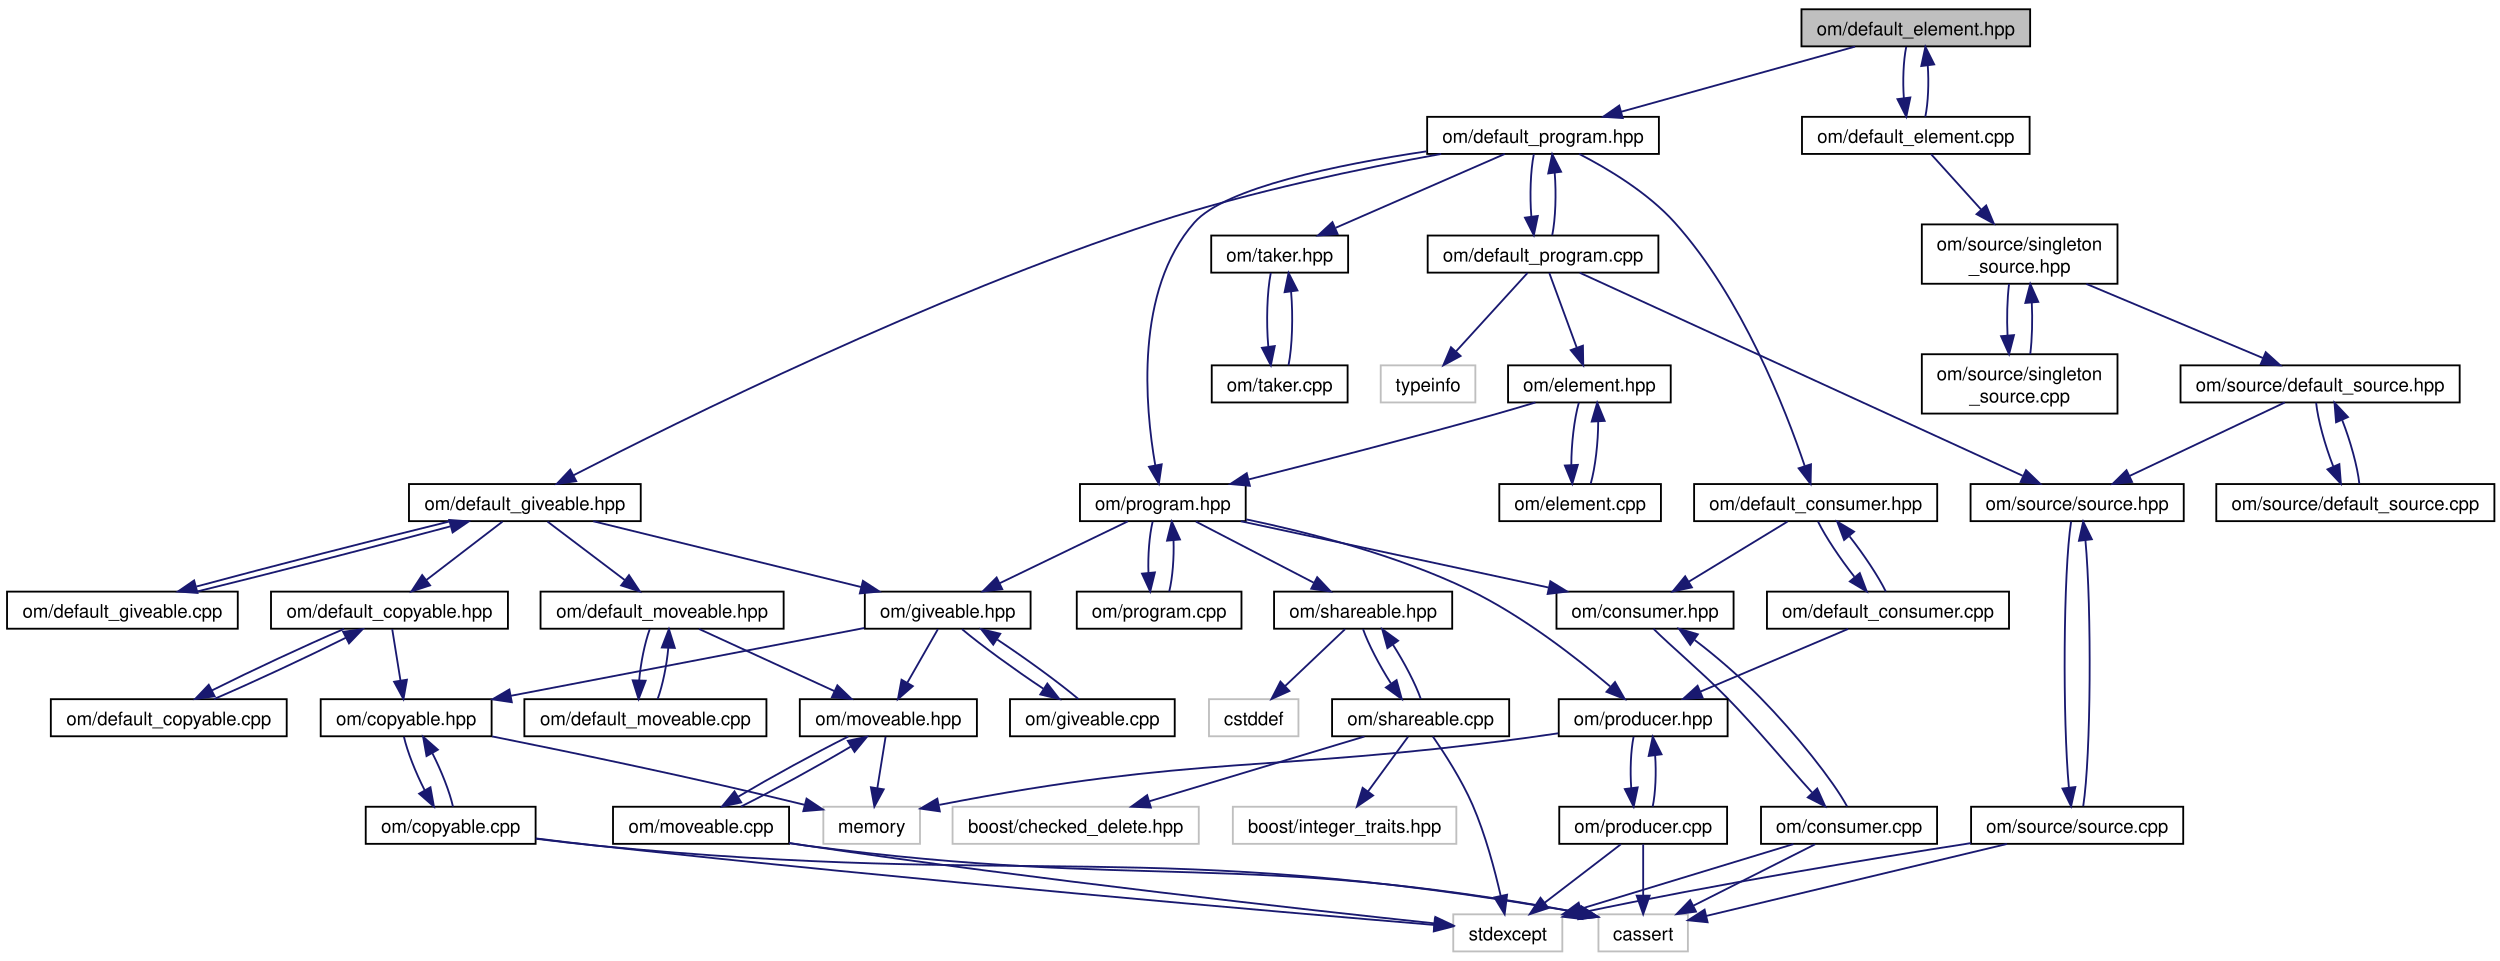
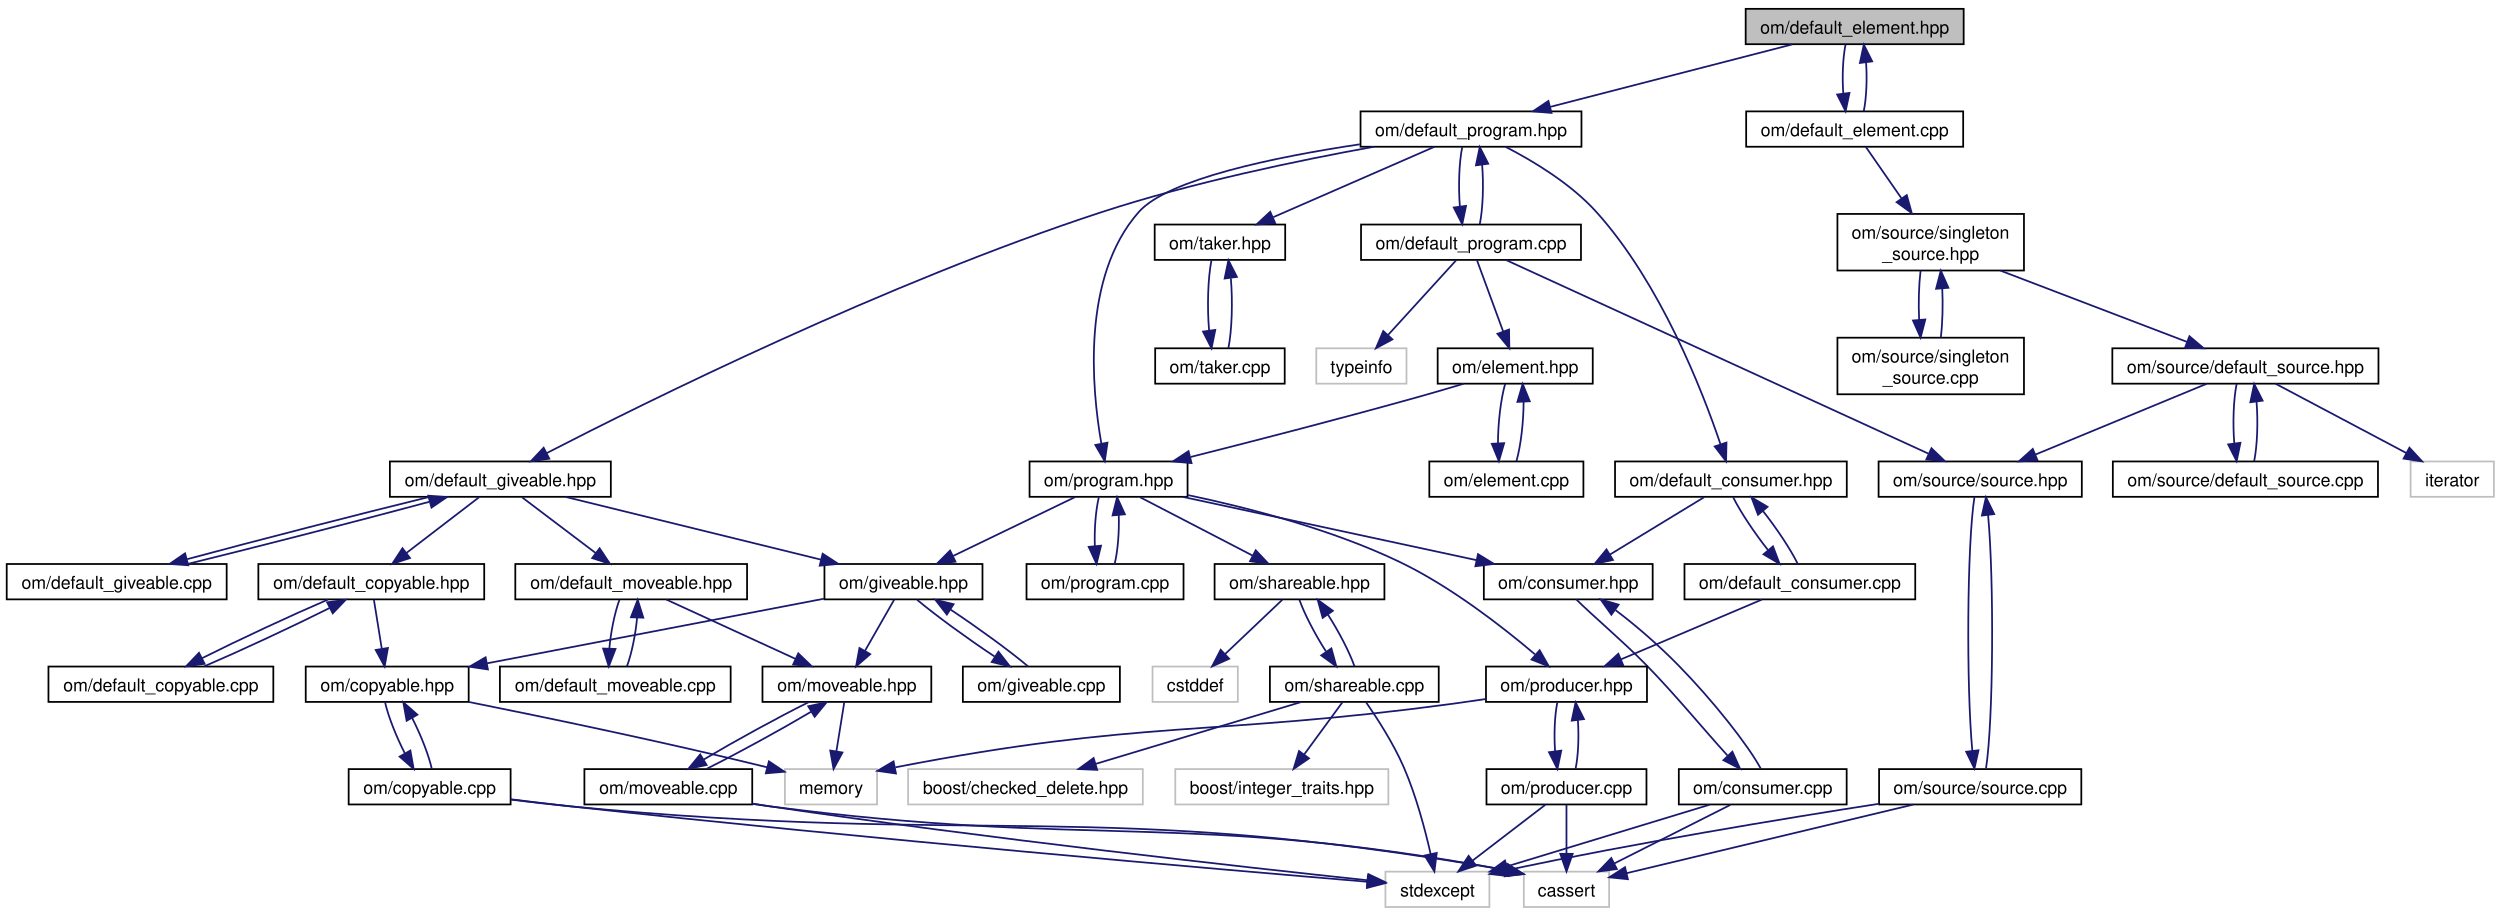
- <svg xmlns="http://www.w3.org/2000/svg" xmlns:xlink="http://www.w3.org/1999/xlink" width="1348pt" height="518pt" viewBox="0.00 0.00 1348.00 518.00">
+ <svg xmlns="http://www.w3.org/2000/svg" xmlns:xlink="http://www.w3.org/1999/xlink" width="1414pt" height="518pt" viewBox="0.00 0.00 1414.00 518.00">
  <g id="graph0" class="graph" transform="scale(1 1) rotate(0) translate(4 514)">
    <g id="node1" class="node">
-       <polygon fill="#bfbfbf" stroke="black" points="967.353,-489 967.353,-509 1090.65,-509 1090.65,-489 967.353,-489" />
-       <text text-anchor="middle" x="1029" y="-495" font-family="Helvetica,sans-Serif" font-size="10.00">om/default_element.hpp</text>
+       <polygon fill="#bfbfbf" stroke="black" points="983.353,-489 983.353,-509 1106.65,-509 1106.65,-489 983.353,-489" />
+       <text text-anchor="middle" x="1045" y="-495" font-family="Helvetica,sans-Serif" font-size="10.00">om/default_element.hpp</text>
    </g>
    <g id="node2" class="node">
      <g id="a_node2">
        <a xlink:href="default__program_8hpp.html" target="_top" xlink:title="Om header file. ">
          <polygon fill="none" stroke="black" points="765.522,-431 765.522,-451 890.478,-451 890.478,-431 765.522,-431" />
          <text text-anchor="middle" x="828" y="-437" font-family="Helvetica,sans-Serif" font-size="10.00">om/default_program.hpp</text>
        </a>
      </g>
    </g>
    <g id="edge1" class="edge">
-       <path fill="none" stroke="midnightblue" d="M996.259,-488.878C961.845,-479.29 907.592,-464.175 870.036,-453.712" />
-       <polygon fill="midnightblue" stroke="midnightblue" points="870.967,-450.338 860.394,-451.025 869.088,-457.081 870.967,-450.338" />
+       <path fill="none" stroke="midnightblue" d="M1009.65,-488.878C972.342,-479.249 913.428,-464.046 872.866,-453.578" />
+       <polygon fill="midnightblue" stroke="midnightblue" points="873.53,-450.135 862.973,-451.025 871.781,-456.913 873.53,-450.135" />
    </g>
    <g id="node39" class="node">
      <g id="a_node39">
        <a xlink:href="default__element_8cpp.html" target="_top" xlink:title="Om source file. ">
-           <polygon fill="none" stroke="black" points="967.633,-431 967.633,-451 1090.37,-451 1090.37,-431 967.633,-431" />
-           <text text-anchor="middle" x="1029" y="-437" font-family="Helvetica,sans-Serif" font-size="10.00">om/default_element.cpp</text>
+           <polygon fill="none" stroke="black" points="983.633,-431 983.633,-451 1106.37,-451 1106.37,-431 983.633,-431" />
+           <text text-anchor="middle" x="1045" y="-437" font-family="Helvetica,sans-Serif" font-size="10.00">om/default_element.cpp</text>
        </a>
      </g>
    </g>
    <g id="edge70" class="edge">
-       <path fill="none" stroke="midnightblue" d="M1023.83,-488.753C1022.31,-481.25 1021.88,-470.424 1022.56,-461.078" />
-       <polygon fill="midnightblue" stroke="midnightblue" points="1026.05,-461.444 1023.87,-451.075 1019.1,-460.538 1026.05,-461.444" />
+       <path fill="none" stroke="midnightblue" d="M1039.83,-488.753C1038.31,-481.25 1037.88,-470.424 1038.56,-461.078" />
+       <polygon fill="midnightblue" stroke="midnightblue" points="1042.05,-461.444 1039.87,-451.075 1035.1,-460.538 1042.05,-461.444" />
    </g>
    <g id="node3" class="node">
      <g id="a_node3">
        <a xlink:href="default__consumer_8hpp.html" target="_top" xlink:title="Om header file. ">
          <polygon fill="none" stroke="black" points="909.461,-233 909.461,-253 1040.54,-253 1040.54,-233 909.461,-233" />
          <text text-anchor="middle" x="975" y="-239" font-family="Helvetica,sans-Serif" font-size="10.00">om/default_consumer.hpp</text>
        </a>
      </g>
    </g>
    <g id="edge2" class="edge">
      <path fill="none" stroke="midnightblue" d="M847.486,-430.977C863.006,-423.012 884.465,-410.163 899,-394 935.163,-353.788 958.786,-293.227 969.08,-262.824" />
      <polygon fill="midnightblue" stroke="midnightblue" points="972.485,-263.673 972.269,-253.081 965.832,-261.496 972.485,-263.673" />
    </g>
    <g id="node12" class="node">
      <g id="a_node12">
        <a xlink:href="default__giveable_8hpp.html" target="_top" xlink:title="Om header file. ">
          <polygon fill="none" stroke="black" points="216.515,-233 216.515,-253 341.485,-253 341.485,-233 216.515,-233" />
          <text text-anchor="middle" x="279" y="-239" font-family="Helvetica,sans-Serif" font-size="10.00">om/default_giveable.hpp</text>
        </a>
      </g>
    </g>
    <g id="edge16" class="edge">
      <path fill="none" stroke="midnightblue" d="M773.075,-431C730.454,-423.279 670.204,-410.745 619,-394 497.848,-354.38 361.188,-286.572 305.117,-257.683" />
      <polygon fill="midnightblue" stroke="midnightblue" points="306.703,-254.563 296.213,-253.073 303.484,-260.779 306.703,-254.563" />
    </g>
    <g id="node24" class="node">
      <g id="a_node24">
        <a xlink:href="program_8hpp.html" target="_top" xlink:title="Om header file. ">
          <polygon fill="none" stroke="black" points="578.315,-233 578.315,-253 667.685,-253 667.685,-233 578.315,-233" />
          <text text-anchor="middle" x="623" y="-239" font-family="Helvetica,sans-Serif" font-size="10.00">om/program.hpp</text>
        </a>
      </g>
    </g>
    <g id="edge42" class="edge">
      <path fill="none" stroke="midnightblue" d="M765.11,-432.385C717.106,-425.206 656.486,-412.727 640,-394 607.765,-357.383 613.419,-294.711 618.905,-263.234" />
      <polygon fill="midnightblue" stroke="midnightblue" points="622.392,-263.636 620.849,-253.154 615.519,-262.311 622.392,-263.636" />
    </g>
    <g id="node31" class="node">
      <g id="a_node31">
        <a xlink:href="taker_8hpp.html" target="_top" xlink:title="Om header file. ">
          <polygon fill="none" stroke="black" points="649.091,-367 649.091,-387 722.909,-387 722.909,-367 649.091,-367" />
          <text text-anchor="middle" x="686" y="-373" font-family="Helvetica,sans-Serif" font-size="10.00">om/taker.hpp</text>
        </a>
      </g>
    </g>
    <g id="edge55" class="edge">
      <path fill="none" stroke="midnightblue" d="M807.352,-430.985C783.374,-420.516 743.612,-403.154 716.173,-391.174" />
      <polygon fill="midnightblue" stroke="midnightblue" points="717.238,-387.82 706.673,-387.026 714.437,-394.235 717.238,-387.82" />
    </g>
    <g id="node33" class="node">
      <g id="a_node33">
        <a xlink:href="default__program_8cpp.html" target="_top" xlink:title="Om source file. ">
          <polygon fill="none" stroke="black" points="765.803,-367 765.803,-387 890.197,-387 890.197,-367 765.803,-367" />
          <text text-anchor="middle" x="828" y="-373" font-family="Helvetica,sans-Serif" font-size="10.00">om/default_program.cpp</text>
        </a>
      </g>
    </g>
    <g id="edge58" class="edge">
      <path fill="none" stroke="midnightblue" d="M823.045,-430.852C821.252,-422.06 820.802,-408.498 821.696,-397.313" />
      <polygon fill="midnightblue" stroke="midnightblue" points="825.194,-397.559 823.037,-387.186 818.254,-396.64 825.194,-397.559" />
    </g>
    <g id="node4" class="node">
      <g id="a_node4">
        <a xlink:href="consumer_8hpp.html" target="_top" xlink:title="Om header file. ">
          <polygon fill="none" stroke="black" points="835.254,-175 835.254,-195 930.746,-195 930.746,-175 835.254,-175" />
          <text text-anchor="middle" x="883" y="-181" font-family="Helvetica,sans-Serif" font-size="10.00">om/consumer.hpp</text>
        </a>
      </g>
    </g>
    <g id="edge3" class="edge">
      <path fill="none" stroke="midnightblue" d="M959.808,-232.753C945.339,-223.946 923.345,-210.558 906.594,-200.362" />
      <polygon fill="midnightblue" stroke="midnightblue" points="908.271,-197.285 897.909,-195.075 904.631,-203.264 908.271,-197.285" />
    </g>
    <g id="node8" class="node">
      <g id="a_node8">
        <a xlink:href="default__consumer_8cpp.html" target="_top" xlink:title="Om source file. ">
          <polygon fill="none" stroke="black" points="948.742,-175 948.742,-195 1079.26,-195 1079.26,-175 948.742,-175" />
          <text text-anchor="middle" x="1014" y="-181" font-family="Helvetica,sans-Serif" font-size="10.00">om/default_consumer.cpp</text>
        </a>
      </g>
    </g>
    <g id="edge8" class="edge">
      <path fill="none" stroke="midnightblue" d="M976.274,-232.753C980.254,-224.68 988.192,-212.757 995.918,-202.973" />
      <polygon fill="midnightblue" stroke="midnightblue" points="998.799,-204.984 1002.55,-195.075 993.438,-200.483 998.799,-204.984" />
    </g>
    <g id="node5" class="node">
      <g id="a_node5">
        <a xlink:href="consumer_8cpp.html" target="_top" xlink:title="Om source file. ">
          <polygon fill="none" stroke="black" points="945.535,-59 945.535,-79 1040.47,-79 1040.47,-59 945.535,-59" />
          <text text-anchor="middle" x="993" y="-65" font-family="Helvetica,sans-Serif" font-size="10.00">om/consumer.cpp</text>
        </a>
      </g>
    </g>
    <g id="edge4" class="edge">
      <path fill="none" stroke="midnightblue" d="M887.537,-174.973C896.479,-166.033 913.505,-151.728 927,-138 943.249,-121.47 960.088,-100.879 973.038,-86.712" />
      <polygon fill="midnightblue" stroke="midnightblue" points="975.831,-88.854 980.18,-79.193 970.755,-84.034 975.831,-88.854" />
    </g>
    <g id="edge7" class="edge">
      <path fill="none" stroke="midnightblue" d="M991.923,-79.193C984.721,-92.641 964.438,-118.226 945,-138 934.247,-148.94 921.251,-160.246 909.748,-168.911" />
      <polygon fill="midnightblue" stroke="midnightblue" points="907.387,-166.298 901.306,-174.973 911.47,-171.984 907.387,-166.298" />
    </g>
    <g id="node6" class="node">
      <polygon fill="none" stroke="#bfbfbf" points="857.884,-1 857.884,-21 906.116,-21 906.116,-1 857.884,-1" />
      <text text-anchor="middle" x="882" y="-7" font-family="Helvetica,sans-Serif" font-size="10.00">cassert</text>
    </g>
    <g id="edge5" class="edge">
      <path fill="none" stroke="midnightblue" d="M974.671,-58.753C956.81,-49.742 929.443,-35.935 909.074,-25.659" />
      <polygon fill="midnightblue" stroke="midnightblue" points="910.493,-22.455 899.988,-21.075 907.34,-28.704 910.493,-22.455" />
    </g>
    <g id="node7" class="node">
      <polygon fill="none" stroke="#bfbfbf" points="779.599,-1 779.599,-21 838.401,-21 838.401,-1 779.599,-1" />
      <text text-anchor="middle" x="809" y="-7" font-family="Helvetica,sans-Serif" font-size="10.00">stdexcept</text>
    </g>
    <g id="edge6" class="edge">
      <path fill="none" stroke="midnightblue" d="M963.028,-58.878C931.793,-49.372 882.704,-34.432 848.362,-23.98" />
      <polygon fill="midnightblue" stroke="midnightblue" points="849.24,-20.589 838.655,-21.025 847.202,-27.285 849.24,-20.589" />
    </g>
    <g id="edge15" class="edge">
      <path fill="none" stroke="midnightblue" d="M1012.81,-195.075C1008.89,-203.093 1000.98,-215.003 993.247,-224.818" />
      <polygon fill="midnightblue" stroke="midnightblue" points="990.34,-222.838 986.606,-232.753 995.708,-227.33 990.34,-222.838" />
    </g>
    <g id="node9" class="node">
      <g id="a_node9">
        <a xlink:href="producer_8hpp.html" target="_top" xlink:title="Om header file. ">
          <polygon fill="none" stroke="black" points="836.473,-117 836.473,-137 927.527,-137 927.527,-117 836.473,-117" />
          <text text-anchor="middle" x="882" y="-123" font-family="Helvetica,sans-Serif" font-size="10.00">om/producer.hpp</text>
        </a>
      </g>
    </g>
    <g id="edge9" class="edge">
      <path fill="none" stroke="midnightblue" d="M992.498,-174.878C970.828,-165.685 937.179,-151.409 912.705,-141.026" />
      <polygon fill="midnightblue" stroke="midnightblue" points="914.065,-137.802 903.493,-137.118 911.332,-144.246 914.065,-137.802" />
    </g>
    <g id="node10" class="node">
      <polygon fill="none" stroke="#bfbfbf" points="439.943,-59 439.943,-79 492.057,-79 492.057,-59 439.943,-59" />
      <text text-anchor="middle" x="466" y="-65" font-family="Helvetica,sans-Serif" font-size="10.00">memory</text>
    </g>
    <g id="edge10" class="edge">
      <path fill="none" stroke="midnightblue" d="M836.236,-118.611C830.111,-117.692 823.907,-116.797 818,-116 680.771,-97.495 641.897,-107.094 502.474,-80.02" />
      <polygon fill="midnightblue" stroke="midnightblue" points="502.748,-76.507 492.259,-78.006 501.394,-83.374 502.748,-76.507" />
    </g>
    <g id="node11" class="node">
      <g id="a_node11">
        <a xlink:href="producer_8cpp.html" target="_top" xlink:title="Om source file. ">
          <polygon fill="none" stroke="black" points="836.754,-59 836.754,-79 927.246,-79 927.246,-59 836.754,-59" />
          <text text-anchor="middle" x="882" y="-65" font-family="Helvetica,sans-Serif" font-size="10.00">om/producer.cpp</text>
        </a>
      </g>
    </g>
    <g id="edge11" class="edge">
      <path fill="none" stroke="midnightblue" d="M876.834,-116.753C875.308,-109.25 874.884,-98.424 875.564,-89.078" />
      <polygon fill="midnightblue" stroke="midnightblue" points="879.046,-89.444 876.869,-79.075 872.105,-88.538 879.046,-89.444" />
    </g>
    <g id="edge12" class="edge">
      <path fill="none" stroke="midnightblue" d="M882,-58.753C882,-51.25 882,-40.424 882,-31.078" />
      <polygon fill="midnightblue" stroke="midnightblue" points="885.5,-31.075 882,-21.075 878.5,-31.075 885.5,-31.075" />
    </g>
    <g id="edge13" class="edge">
      <path fill="none" stroke="midnightblue" d="M869.946,-58.753C858.784,-50.19 841.977,-37.298 828.839,-27.219" />
      <polygon fill="midnightblue" stroke="midnightblue" points="830.895,-24.385 820.83,-21.075 826.634,-29.939 830.895,-24.385" />
    </g>
    <g id="edge14" class="edge">
      <path fill="none" stroke="midnightblue" d="M887.131,-79.075C888.674,-86.526 889.114,-97.338 888.451,-106.707" />
      <polygon fill="midnightblue" stroke="midnightblue" points="884.963,-106.389 887.166,-116.753 891.907,-107.278 884.963,-106.389" />
    </g>
    <g id="node13" class="node">
      <g id="a_node13">
        <a xlink:href="default__copyable_8hpp.html" target="_top" xlink:title="Om header file. ">
          <polygon fill="none" stroke="black" points="142.126,-175 142.126,-195 269.874,-195 269.874,-175 142.126,-175" />
          <text text-anchor="middle" x="206" y="-181" font-family="Helvetica,sans-Serif" font-size="10.00">om/default_copyable.hpp</text>
        </a>
      </g>
    </g>
    <g id="edge17" class="edge">
      <path fill="none" stroke="midnightblue" d="M266.946,-232.753C255.784,-224.19 238.977,-211.298 225.839,-201.219" />
      <polygon fill="midnightblue" stroke="midnightblue" points="227.895,-198.385 217.83,-195.075 223.634,-203.939 227.895,-198.385" />
    </g>
    <g id="node17" class="node">
      <g id="a_node17">
        <a xlink:href="default__moveable_8hpp.html" target="_top" xlink:title="Om header file. ">
          <polygon fill="none" stroke="black" points="287.461,-175 287.461,-195 418.539,-195 418.539,-175 287.461,-175" />
          <text text-anchor="middle" x="353" y="-181" font-family="Helvetica,sans-Serif" font-size="10.00">om/default_moveable.hpp</text>
        </a>
      </g>
    </g>
    <g id="edge26" class="edge">
      <path fill="none" stroke="midnightblue" d="M291.22,-232.753C302.534,-224.19 319.571,-211.298 332.89,-201.219" />
      <polygon fill="midnightblue" stroke="midnightblue" points="335.146,-203.901 341.008,-195.075 330.922,-198.319 335.146,-203.901" />
    </g>
    <g id="node21" class="node">
      <g id="a_node21">
        <a xlink:href="giveable_8hpp.html" target="_top" xlink:title="Om header file. ">
          <polygon fill="none" stroke="black" points="462.308,-175 462.308,-195 551.692,-195 551.692,-175 462.308,-175" />
          <text text-anchor="middle" x="507" y="-181" font-family="Helvetica,sans-Serif" font-size="10.00">om/giveable.hpp</text>
        </a>
      </g>
    </g>
    <g id="edge35" class="edge">
      <path fill="none" stroke="midnightblue" d="M315.886,-232.94C355.206,-223.283 417.569,-207.965 460.293,-197.472" />
      <polygon fill="midnightblue" stroke="midnightblue" points="461.291,-200.831 470.167,-195.047 459.621,-194.033 461.291,-200.831" />
    </g>
    <g id="node23" class="node">
      <g id="a_node23">
        <a xlink:href="default__giveable_8cpp.html" target="_top" xlink:title="Om source file. ">
          <polygon fill="none" stroke="black" points="-0.204,-175 -0.204,-195 124.204,-195 124.204,-175 -0.204,-175" />
          <text text-anchor="middle" x="62" y="-181" font-family="Helvetica,sans-Serif" font-size="10.00">om/default_giveable.cpp</text>
        </a>
      </g>
    </g>
    <g id="edge40" class="edge">
      <path fill="none" stroke="midnightblue" d="M238.766,-232.94C199.672,-223.364 140.84,-208.224 101.873,-197.739" />
      <polygon fill="midnightblue" stroke="midnightblue" points="102.498,-194.282 91.93,-195.047 100.668,-201.039 102.498,-194.282" />
    </g>
    <g id="node14" class="node">
      <g id="a_node14">
        <a xlink:href="copyable_8hpp.html" target="_top" xlink:title="Om header file. ">
          <polygon fill="none" stroke="black" points="168.919,-117 168.919,-137 261.081,-137 261.081,-117 168.919,-117" />
          <text text-anchor="middle" x="215" y="-123" font-family="Helvetica,sans-Serif" font-size="10.00">om/copyable.hpp</text>
        </a>
      </g>
    </g>
    <g id="edge18" class="edge">
      <path fill="none" stroke="midnightblue" d="M207.486,-174.753C208.692,-167.25 210.432,-156.424 211.934,-147.078" />
      <polygon fill="midnightblue" stroke="midnightblue" points="215.41,-147.504 213.541,-137.075 208.499,-146.393 215.41,-147.504" />
    </g>
    <g id="node16" class="node">
      <g id="a_node16">
        <a xlink:href="default__copyable_8cpp.html" target="_top" xlink:title="Om source file. ">
          <polygon fill="none" stroke="black" points="23.407,-117 23.407,-137 150.593,-137 150.593,-117 23.407,-117" />
          <text text-anchor="middle" x="87" y="-123" font-family="Helvetica,sans-Serif" font-size="10.00">om/default_copyable.cpp</text>
        </a>
      </g>
    </g>
    <g id="edge24" class="edge">
      <path fill="none" stroke="midnightblue" d="M181.475,-174.878C160.519,-165.888 130.836,-152.039 110.257,-141.721" />
      <polygon fill="midnightblue" stroke="midnightblue" points="111.734,-138.545 101.236,-137.118 108.553,-144.781 111.734,-138.545" />
    </g>
    <g id="edge19" class="edge">
      <path fill="none" stroke="midnightblue" d="M261.318,-116.929C304.984,-108.179 372.172,-94.204 430,-80 430.098,-79.976 430.197,-79.952 430.296,-79.927" />
      <polygon fill="midnightblue" stroke="midnightblue" points="430.893,-83.388 439.702,-77.502 429.145,-76.61 430.893,-83.388" />
    </g>
    <g id="node15" class="node">
      <g id="a_node15">
        <a xlink:href="copyable_8cpp.html" target="_top" xlink:title="Om source file. ">
          <polygon fill="none" stroke="black" points="193.2,-59 193.2,-79 284.8,-79 284.8,-59 193.2,-59" />
          <text text-anchor="middle" x="239" y="-65" font-family="Helvetica,sans-Serif" font-size="10.00">om/copyable.cpp</text>
        </a>
      </g>
    </g>
    <g id="edge20" class="edge">
      <path fill="none" stroke="midnightblue" d="M213.797,-116.753C215.559,-108.924 220.074,-97.476 225.002,-87.868" />
      <polygon fill="midnightblue" stroke="midnightblue" points="228.099,-89.502 229.98,-79.075 222.007,-86.053 228.099,-89.502" />
    </g>
    <g id="edge21" class="edge">
      <path fill="none" stroke="midnightblue" d="M284.901,-61.733C295.741,-60.38 307.267,-59.044 318,-58 552.549,-35.194 614.868,-62.594 847,-22 847.218,-21.962 847.436,-21.923 847.655,-21.883" />
      <polygon fill="midnightblue" stroke="midnightblue" points="848.672,-25.243 857.675,-19.658 847.154,-18.409 848.672,-25.243" />
    </g>
    <g id="edge22" class="edge">
      <path fill="none" stroke="midnightblue" d="M284.921,-61.931C295.761,-60.569 307.281,-59.18 318,-58 485.508,-39.557 685.694,-22.281 769.282,-15.28" />
      <polygon fill="midnightblue" stroke="midnightblue" points="769.682,-18.759 779.356,-14.439 769.099,-11.784 769.682,-18.759" />
    </g>
    <g id="edge23" class="edge">
      <path fill="none" stroke="midnightblue" d="M240.242,-79.075C238.52,-86.85 234.028,-98.285 229.107,-107.92" />
      <polygon fill="midnightblue" stroke="midnightblue" points="225.99,-106.323 224.129,-116.753 232.088,-109.759 225.99,-106.323" />
    </g>
    <g id="edge25" class="edge">
      <path fill="none" stroke="midnightblue" d="M111.416,-137.075C132.286,-146.025 161.87,-159.823 182.473,-170.144" />
      <polygon fill="midnightblue" stroke="midnightblue" points="181.017,-173.33 191.516,-174.753 184.196,-167.093 181.017,-173.33" />
    </g>
    <g id="node18" class="node">
      <g id="a_node18">
        <a xlink:href="moveable_8hpp.html" target="_top" xlink:title="Om header file. ">
          <polygon fill="none" stroke="black" points="427.254,-117 427.254,-137 522.746,-137 522.746,-117 427.254,-117" />
          <text text-anchor="middle" x="475" y="-123" font-family="Helvetica,sans-Serif" font-size="10.00">om/moveable.hpp</text>
        </a>
      </g>
    </g>
    <g id="edge27" class="edge">
      <path fill="none" stroke="midnightblue" d="M372.873,-174.878C392.724,-165.766 423.451,-151.662 446.019,-141.303" />
      <polygon fill="midnightblue" stroke="midnightblue" points="447.507,-144.471 455.136,-137.118 444.587,-138.109 447.507,-144.471" />
    </g>
    <g id="node20" class="node">
      <g id="a_node20">
        <a xlink:href="default__moveable_8cpp.html" target="_top" xlink:title="Om source file. ">
          <polygon fill="none" stroke="black" points="278.742,-117 278.742,-137 409.258,-137 409.258,-117 278.742,-117" />
          <text text-anchor="middle" x="344" y="-123" font-family="Helvetica,sans-Serif" font-size="10.00">om/default_moveable.cpp</text>
        </a>
      </g>
    </g>
    <g id="edge33" class="edge">
      <path fill="none" stroke="midnightblue" d="M346.348,-174.753C343.616,-167.25 341.453,-156.424 340.63,-147.078" />
      <polygon fill="midnightblue" stroke="midnightblue" points="344.129,-146.965 340.328,-137.075 337.132,-147.177 344.129,-146.965" />
    </g>
    <g id="edge28" class="edge">
      <path fill="none" stroke="midnightblue" d="M473.514,-116.753C472.308,-109.25 470.568,-98.424 469.066,-89.078" />
      <polygon fill="midnightblue" stroke="midnightblue" points="472.501,-88.393 467.459,-79.075 465.59,-89.504 472.501,-88.393" />
    </g>
    <g id="node19" class="node">
      <g id="a_node19">
        <a xlink:href="moveable_8cpp.html" target="_top" xlink:title="Om source file. ">
          <polygon fill="none" stroke="black" points="326.535,-59 326.535,-79 421.465,-79 421.465,-59 326.535,-59" />
          <text text-anchor="middle" x="374" y="-65" font-family="Helvetica,sans-Serif" font-size="10.00">om/moveable.cpp</text>
        </a>
      </g>
    </g>
    <g id="edge29" class="edge">
      <path fill="none" stroke="midnightblue" d="M453.407,-116.878C435.749,-108.092 411.247,-94.663 394.031,-84.427" />
      <polygon fill="midnightblue" stroke="midnightblue" points="395.668,-81.326 385.305,-79.118 392.029,-87.306 395.668,-81.326" />
    </g>
    <g id="edge30" class="edge">
      <path fill="none" stroke="midnightblue" d="M421.538,-59.34C424.736,-58.856 427.912,-58.404 431,-58 615.014,-33.943 664.496,-55.646 847,-22 847.218,-21.96 847.436,-21.919 847.654,-21.877" />
      <polygon fill="midnightblue" stroke="midnightblue" points="848.691,-25.231 857.664,-19.599 847.137,-18.406 848.691,-25.231" />
    </g>
    <g id="edge31" class="edge">
      <path fill="none" stroke="midnightblue" d="M421.555,-59.464C424.749,-58.951 427.919,-58.457 431,-58 554.155,-39.716 700.685,-23.438 769.545,-16.11" />
      <polygon fill="midnightblue" stroke="midnightblue" points="769.946,-19.588 779.521,-15.054 769.208,-12.627 769.946,-19.588" />
    </g>
    <g id="edge32" class="edge">
      <path fill="none" stroke="midnightblue" d="M395.499,-79.075C413.086,-87.822 437.507,-101.201 454.742,-111.438" />
      <polygon fill="midnightblue" stroke="midnightblue" points="453.125,-114.551 463.488,-116.753 456.76,-108.569 453.125,-114.551" />
    </g>
    <g id="edge34" class="edge">
      <path fill="none" stroke="midnightblue" d="M350.59,-137.075C353.33,-144.526 355.508,-155.338 356.35,-164.707" />
      <polygon fill="midnightblue" stroke="midnightblue" points="352.854,-164.873 356.68,-174.753 359.85,-164.643 352.854,-164.873" />
    </g>
    <g id="edge36" class="edge">
      <path fill="none" stroke="midnightblue" d="M462.015,-175.373C410.81,-165.553 327.089,-149.497 271.519,-138.839" />
      <polygon fill="midnightblue" stroke="midnightblue" points="271.965,-135.361 261.485,-136.915 270.647,-142.236 271.965,-135.361" />
    </g>
    <g id="edge37" class="edge">
      <path fill="none" stroke="midnightblue" d="M501.716,-174.753C497.242,-166.924 490.701,-155.476 485.21,-145.868" />
      <polygon fill="midnightblue" stroke="midnightblue" points="488.186,-144.021 480.186,-137.075 482.108,-147.494 488.186,-144.021" />
    </g>
    <g id="node22" class="node">
      <g id="a_node22">
        <a xlink:href="giveable_8cpp.html" target="_top" xlink:title="Om source file. ">
          <polygon fill="none" stroke="black" points="540.589,-117 540.589,-137 629.411,-137 629.411,-117 540.589,-117" />
          <text text-anchor="middle" x="585" y="-123" font-family="Helvetica,sans-Serif" font-size="10.00">om/giveable.cpp</text>
        </a>
      </g>
    </g>
    <g id="edge38" class="edge">
      <path fill="none" stroke="midnightblue" d="M514.714,-174.753C525.092,-166.027 543.226,-152.805 558.585,-142.646" />
      <polygon fill="midnightblue" stroke="midnightblue" points="560.719,-145.435 567.229,-137.075 556.927,-139.551 560.719,-145.435" />
    </g>
    <g id="edge39" class="edge">
      <path fill="none" stroke="midnightblue" d="M577.491,-137.075C567.215,-145.741 549.115,-158.953 533.719,-169.153" />
      <polygon fill="midnightblue" stroke="midnightblue" points="531.549,-166.388 525.046,-174.753 535.346,-172.268 531.549,-166.388" />
    </g>
    <g id="edge41" class="edge">
      <path fill="none" stroke="midnightblue" d="M102.094,-195.025C141.09,-204.576 199.819,-219.688 238.834,-230.183" />
      <polygon fill="midnightblue" stroke="midnightblue" points="238.226,-233.644 248.793,-232.878 240.055,-226.887 238.226,-233.644" />
    </g>
    <g id="edge43" class="edge">
      <path fill="none" stroke="midnightblue" d="M665.062,-232.94C710.28,-223.201 782.22,-207.706 830.966,-197.207" />
      <polygon fill="midnightblue" stroke="midnightblue" points="831.959,-200.574 840.998,-195.047 830.485,-193.731 831.959,-200.574" />
    </g>
    <g id="edge45" class="edge">
      <path fill="none" stroke="midnightblue" d="M667.96,-233.965C702.038,-226.822 749.423,-214.591 788,-196 816.847,-182.098 846.119,-159.237 864.161,-143.906" />
      <polygon fill="midnightblue" stroke="midnightblue" points="866.8,-146.251 872.065,-137.057 862.216,-140.961 866.8,-146.251" />
    </g>
    <g id="edge44" class="edge">
      <path fill="none" stroke="midnightblue" d="M604.104,-232.878C585.398,-223.847 556.534,-209.913 535.132,-199.581" />
      <polygon fill="midnightblue" stroke="midnightblue" points="536.415,-196.314 525.887,-195.118 533.371,-202.618 536.415,-196.314" />
    </g>
    <g id="node25" class="node">
      <g id="a_node25">
        <a xlink:href="shareable_8hpp.html" target="_top" xlink:title="Om header file. ">
          <polygon fill="none" stroke="black" points="682.973,-175 682.973,-195 779.027,-195 779.027,-175 682.973,-175" />
          <text text-anchor="middle" x="731" y="-181" font-family="Helvetica,sans-Serif" font-size="10.00">om/shareable.hpp</text>
        </a>
      </g>
    </g>
    <g id="edge46" class="edge">
      <path fill="none" stroke="midnightblue" d="M640.834,-232.753C658.134,-223.783 684.598,-210.06 704.388,-199.799" />
      <polygon fill="midnightblue" stroke="midnightblue" points="706.231,-202.786 713.498,-195.075 703.009,-196.571 706.231,-202.786" />
    </g>
    <g id="node30" class="node">
      <g id="a_node30">
        <a xlink:href="program_8cpp.html" target="_top" xlink:title="Om source file. ">
          <polygon fill="none" stroke="black" points="576.596,-175 576.596,-195 665.404,-195 665.404,-175 576.596,-175" />
          <text text-anchor="middle" x="621" y="-181" font-family="Helvetica,sans-Serif" font-size="10.00">om/program.cpp</text>
        </a>
      </g>
    </g>
    <g id="edge53" class="edge">
      <path fill="none" stroke="midnightblue" d="M617.503,-232.753C615.709,-225.25 614.9,-214.424 615.246,-205.078" />
      <polygon fill="midnightblue" stroke="midnightblue" points="618.734,-205.361 616.193,-195.075 611.766,-204.701 618.734,-205.361" />
    </g>
    <g id="node26" class="node">
      <polygon fill="none" stroke="#bfbfbf" points="647.879,-117 647.879,-137 696.121,-137 696.121,-117 647.879,-117" />
      <text text-anchor="middle" x="672" y="-123" font-family="Helvetica,sans-Serif" font-size="10.00">cstddef</text>
    </g>
    <g id="edge47" class="edge">
      <path fill="none" stroke="midnightblue" d="M721.257,-174.753C712.494,-166.435 699.425,-154.031 688.951,-144.089" />
      <polygon fill="midnightblue" stroke="midnightblue" points="691.224,-141.421 681.561,-137.075 686.405,-146.498 691.224,-141.421" />
    </g>
    <g id="node27" class="node">
      <g id="a_node27">
        <a xlink:href="shareable_8cpp.html" target="_top" xlink:title="Om source file. ">
          <polygon fill="none" stroke="black" points="714.254,-117 714.254,-137 809.746,-137 809.746,-117 714.254,-117" />
          <text text-anchor="middle" x="762" y="-123" font-family="Helvetica,sans-Serif" font-size="10.00">om/shareable.cpp</text>
        </a>
      </g>
    </g>
    <g id="edge48" class="edge">
      <path fill="none" stroke="midnightblue" d="M730.953,-174.753C733.722,-166.843 739.764,-155.237 745.96,-145.568" />
      <polygon fill="midnightblue" stroke="midnightblue" points="749.026,-147.288 751.845,-137.075 743.273,-143.301 749.026,-147.288" />
    </g>
    <g id="edge49" class="edge">
      <path fill="none" stroke="midnightblue" d="M768.582,-116.895C774.83,-107.896 784.117,-93.55 790,-80 796.934,-64.031 802.022,-44.85 805.179,-30.937" />
      <polygon fill="midnightblue" stroke="midnightblue" points="808.62,-31.581 807.294,-21.07 801.775,-30.114 808.62,-31.581" />
    </g>
    <g id="edge52" class="edge">
      <path fill="none" stroke="midnightblue" d="M762.107,-137.075C759.357,-145.012 753.244,-156.763 746.984,-166.52" />
      <polygon fill="midnightblue" stroke="midnightblue" points="744.099,-164.538 741.285,-174.753 749.855,-168.522 744.099,-164.538" />
    </g>
    <g id="node28" class="node">
      <polygon fill="none" stroke="#bfbfbf" points="509.621,-59 509.621,-79 642.379,-79 642.379,-59 509.621,-59" />
      <text text-anchor="middle" x="576" y="-65" font-family="Helvetica,sans-Serif" font-size="10.00">boost/checked_delete.hpp</text>
    </g>
    <g id="edge50" class="edge">
      <path fill="none" stroke="midnightblue" d="M731.702,-116.878C700.128,-107.372 650.505,-92.432 615.79,-81.98" />
      <polygon fill="midnightblue" stroke="midnightblue" points="616.561,-78.557 605.977,-79.025 614.543,-85.26 616.561,-78.557" />
    </g>
    <g id="node29" class="node">
      <polygon fill="none" stroke="#bfbfbf" points="660.744,-59 660.744,-79 781.256,-79 781.256,-59 660.744,-59" />
      <text text-anchor="middle" x="721" y="-65" font-family="Helvetica,sans-Serif" font-size="10.00">boost/integer_traits.hpp</text>
    </g>
    <g id="edge51" class="edge">
      <path fill="none" stroke="midnightblue" d="M755.23,-116.753C749.379,-108.761 740.766,-96.998 733.644,-87.27" />
      <polygon fill="midnightblue" stroke="midnightblue" points="736.376,-85.076 727.644,-79.075 730.728,-89.211 736.376,-85.076" />
    </g>
    <g id="edge54" class="edge">
      <path fill="none" stroke="midnightblue" d="M626.455,-195.075C628.264,-202.526 629.09,-213.338 628.762,-222.707" />
      <polygon fill="midnightblue" stroke="midnightblue" points="625.269,-222.474 627.836,-232.753 632.239,-223.116 625.269,-222.474" />
    </g>
    <g id="node32" class="node">
      <g id="a_node32">
        <a xlink:href="taker_8cpp.html" target="_top" xlink:title="Om source file. ">
          <polygon fill="none" stroke="black" points="649.372,-297 649.372,-317 722.628,-317 722.628,-297 649.372,-297" />
          <text text-anchor="middle" x="686" y="-303" font-family="Helvetica,sans-Serif" font-size="10.00">om/taker.cpp</text>
        </a>
      </g>
    </g>
    <g id="edge56" class="edge">
      <path fill="none" stroke="midnightblue" d="M681.211,-366.829C679.181,-356.735 678.727,-340.222 679.849,-327.256" />
      <polygon fill="midnightblue" stroke="midnightblue" points="683.361,-327.406 681.241,-317.025 676.425,-326.462 683.361,-327.406" />
    </g>
    <g id="edge57" class="edge">
      <path fill="none" stroke="midnightblue" d="M690.759,-317.025C692.805,-327.057 693.274,-343.557 692.167,-356.557" />
      <polygon fill="midnightblue" stroke="midnightblue" points="688.65,-356.453 690.789,-366.829 695.588,-357.384 688.65,-356.453" />
    </g>
    <g id="edge69" class="edge">
      <path fill="none" stroke="midnightblue" d="M832.963,-387.186C834.752,-395.991 835.198,-409.557 834.3,-420.735" />
      <polygon fill="midnightblue" stroke="midnightblue" points="830.804,-420.478 832.955,-430.852 837.743,-421.4 830.804,-420.478" />
    </g>
    <g id="node34" class="node">
      <g id="a_node34">
        <a xlink:href="element_8hpp.html" target="_top" xlink:title="Om header file. ">
          <polygon fill="none" stroke="black" points="809.146,-297 809.146,-317 896.854,-317 896.854,-297 809.146,-297" />
          <text text-anchor="middle" x="853" y="-303" font-family="Helvetica,sans-Serif" font-size="10.00">om/element.hpp</text>
        </a>
      </g>
    </g>
    <g id="edge59" class="edge">
      <path fill="none" stroke="midnightblue" d="M831.372,-366.829C835.158,-356.531 841.4,-339.552 846.208,-326.474" />
      <polygon fill="midnightblue" stroke="midnightblue" points="849.516,-327.619 849.682,-317.025 842.946,-325.204 849.516,-327.619" />
    </g>
    <g id="node36" class="node">
      <g id="a_node36">
        <a xlink:href="source_2source_8hpp.html" target="_top" xlink:title="Om header file. ">
          <polygon fill="none" stroke="black" points="1058.53,-233 1058.53,-253 1173.47,-253 1173.47,-233 1058.53,-233" />
          <text text-anchor="middle" x="1116" y="-239" font-family="Helvetica,sans-Serif" font-size="10.00">om/source/source.hpp</text>
        </a>
      </g>
    </g>
    <g id="edge63" class="edge">
      <path fill="none" stroke="midnightblue" d="M847.795,-366.927C897.531,-344.132 1027.94,-284.362 1086.63,-257.462" />
      <polygon fill="midnightblue" stroke="midnightblue" points="1088.43,-260.485 1096.07,-253.136 1085.52,-254.121 1088.43,-260.485" />
    </g>
    <g id="node38" class="node">
      <polygon fill="none" stroke="#bfbfbf" points="740.488,-297 740.488,-317 791.512,-317 791.512,-297 740.488,-297" />
      <text text-anchor="middle" x="766" y="-303" font-family="Helvetica,sans-Serif" font-size="10.00">typeinfo</text>
    </g>
    <g id="edge68" class="edge">
      <path fill="none" stroke="midnightblue" d="M819.638,-366.829C809.784,-356.022 793.22,-337.854 781.101,-324.562" />
      <polygon fill="midnightblue" stroke="midnightblue" points="783.553,-322.057 774.229,-317.025 778.38,-326.773 783.553,-322.057" />
    </g>
    <g id="edge60" class="edge">
      <path fill="none" stroke="midnightblue" d="M823.901,-296.993C816.151,-294.655 807.773,-292.182 800,-290 755.903,-277.619 705.298,-264.584 669.523,-255.564" />
      <polygon fill="midnightblue" stroke="midnightblue" points="669.935,-252.059 659.383,-253.015 668.228,-258.848 669.935,-252.059" />
    </g>
    <g id="node35" class="node">
      <g id="a_node35">
        <a xlink:href="element_8cpp.html" target="_top" xlink:title="Om source file. ">
          <polygon fill="none" stroke="black" points="804.426,-233 804.426,-253 891.574,-253 891.574,-233 804.426,-233" />
          <text text-anchor="middle" x="848" y="-239" font-family="Helvetica,sans-Serif" font-size="10.00">om/element.cpp</text>
        </a>
      </g>
    </g>
    <g id="edge61" class="edge">
      <path fill="none" stroke="midnightblue" d="M847.307,-296.852C844.805,-288.06 843.262,-274.498 843.253,-263.313" />
      <polygon fill="midnightblue" stroke="midnightblue" points="846.756,-263.354 843.778,-253.186 839.765,-262.991 846.756,-263.354" />
    </g>
    <g id="edge62" class="edge">
      <path fill="none" stroke="midnightblue" d="M853.704,-253.186C856.203,-261.991 857.743,-275.557 857.747,-286.735" />
      <polygon fill="midnightblue" stroke="midnightblue" points="854.245,-286.683 857.218,-296.852 861.235,-287.048 854.245,-286.683" />
    </g>
    <g id="node37" class="node">
      <g id="a_node37">
        <a xlink:href="source_2source_8cpp.html" target="_top" xlink:title="Om source file. ">
          <polygon fill="none" stroke="black" points="1058.81,-59 1058.81,-79 1173.19,-79 1173.19,-59 1058.81,-59" />
          <text text-anchor="middle" x="1116" y="-65" font-family="Helvetica,sans-Serif" font-size="10.00">om/source/source.cpp</text>
        </a>
      </g>
    </g>
    <g id="edge64" class="edge">
      <path fill="none" stroke="midnightblue" d="M1112.74,-232.753C1108.53,-205.688 1108.13,-126.224 1111.55,-89.286" />
      <polygon fill="midnightblue" stroke="midnightblue" points="1115.03,-89.635 1112.73,-79.293 1108.08,-88.812 1115.03,-89.635" />
    </g>
    <g id="edge65" class="edge">
      <path fill="none" stroke="midnightblue" d="M1078.14,-58.94C1033.24,-48.194 959.049,-30.439 915.935,-20.121" />
      <polygon fill="midnightblue" stroke="midnightblue" points="916.736,-16.714 906.196,-17.791 915.107,-23.522 916.736,-16.714" />
    </g>
    <g id="edge66" class="edge">
      <path fill="none" stroke="midnightblue" d="M1058.73,-59.397C1004.51,-50.952 920.914,-37.162 849,-22 848.895,-21.978 848.79,-21.956 848.684,-21.933" />
      <polygon fill="midnightblue" stroke="midnightblue" points="849.175,-18.456 838.65,-19.673 847.637,-25.285 849.175,-18.456" />
    </g>
    <g id="edge67" class="edge">
      <path fill="none" stroke="midnightblue" d="M1119.27,-79.293C1123.48,-106.417 1123.87,-185.886 1120.45,-222.776" />
      <polygon fill="midnightblue" stroke="midnightblue" points="1116.97,-222.41 1119.26,-232.753 1123.92,-223.235 1116.97,-222.41" />
    </g>
-     <g id="edge78" class="edge">
-       <path fill="none" stroke="midnightblue" d="M1034.13,-451.075C1035.67,-458.526 1036.11,-469.338 1035.45,-478.707" />
-       <polygon fill="midnightblue" stroke="midnightblue" points="1031.96,-478.389 1034.17,-488.753 1038.91,-479.278 1031.96,-478.389" />
+     <g id="edge79" class="edge">
+       <path fill="none" stroke="midnightblue" d="M1050.13,-451.075C1051.67,-458.526 1052.11,-469.338 1051.45,-478.707" />
+       <polygon fill="midnightblue" stroke="midnightblue" points="1047.96,-478.389 1050.17,-488.753 1054.91,-479.278 1047.96,-478.389" />
    </g>
    <g id="node40" class="node">
      <g id="a_node40">
        <a xlink:href="singleton__source_8hpp.html" target="_top" xlink:title="Om header file. ">
-           <polygon fill="none" stroke="black" points="1032.25,-361 1032.25,-393 1137.75,-393 1137.75,-361 1032.25,-361" />
-           <text text-anchor="start" x="1040.25" y="-379" font-family="Helvetica,sans-Serif" font-size="10.00">om/source/singleton</text>
-           <text text-anchor="middle" x="1085" y="-367" font-family="Helvetica,sans-Serif" font-size="10.00">_source.hpp</text>
+           <polygon fill="none" stroke="black" points="1035.25,-361 1035.25,-393 1140.75,-393 1140.75,-361 1035.25,-361" />
+           <text text-anchor="start" x="1043.25" y="-379" font-family="Helvetica,sans-Serif" font-size="10.00">om/source/singleton</text>
+           <text text-anchor="middle" x="1088" y="-367" font-family="Helvetica,sans-Serif" font-size="10.00">_source.hpp</text>
        </a>
      </g>
    </g>
    <g id="edge71" class="edge">
-       <path fill="none" stroke="midnightblue" d="M1037.26,-430.852C1044.34,-423.014 1054.85,-411.384 1064.2,-401.028" />
-       <polygon fill="midnightblue" stroke="midnightblue" points="1066.95,-403.207 1071.05,-393.44 1061.75,-398.515 1066.95,-403.207" />
+       <path fill="none" stroke="midnightblue" d="M1051.34,-430.852C1056.62,-423.244 1064.37,-412.065 1071.39,-401.945" />
+       <polygon fill="midnightblue" stroke="midnightblue" points="1074.47,-403.652 1077.29,-393.44 1068.72,-399.663 1074.47,-403.652" />
    </g>
    <g id="node41" class="node">
      <g id="a_node41">
        <a xlink:href="default__source_8hpp.html" target="_top" xlink:title="Om header file. ">
-           <polygon fill="none" stroke="black" points="1171.74,-297 1171.74,-317 1322.26,-317 1322.26,-297 1171.74,-297" />
-           <text text-anchor="middle" x="1247" y="-303" font-family="Helvetica,sans-Serif" font-size="10.00">om/source/default_source.hpp</text>
+           <polygon fill="none" stroke="black" points="1190.74,-297 1190.74,-317 1341.26,-317 1341.26,-297 1190.74,-297" />
+           <text text-anchor="middle" x="1266" y="-303" font-family="Helvetica,sans-Serif" font-size="10.00">om/source/default_source.hpp</text>
        </a>
      </g>
    </g>
    <g id="edge72" class="edge">
-       <path fill="none" stroke="midnightblue" d="M1120.95,-360.909C1149.51,-348.921 1189.03,-332.335 1216.16,-320.946" />
-       <polygon fill="midnightblue" stroke="midnightblue" points="1217.68,-324.101 1225.55,-317.004 1214.98,-317.647 1217.68,-324.101" />
+       <path fill="none" stroke="midnightblue" d="M1127.5,-360.909C1159.16,-348.816 1203.06,-332.044 1232.89,-320.648" />
+       <polygon fill="midnightblue" stroke="midnightblue" points="1234.34,-323.842 1242.43,-317.004 1231.84,-317.303 1234.34,-323.842" />
+     </g>
+     <g id="node44" class="node">
+       <g id="a_node44">
+         <a xlink:href="singleton__source_8cpp.html" target="_top" xlink:title="Om source file. ">
+           <polygon fill="none" stroke="black" points="1035.25,-291 1035.25,-323 1140.75,-323 1140.75,-291 1035.25,-291" />
+           <text text-anchor="start" x="1043.25" y="-309" font-family="Helvetica,sans-Serif" font-size="10.00">om/source/singleton</text>
+           <text text-anchor="middle" x="1088" y="-297" font-family="Helvetica,sans-Serif" font-size="10.00">_source.cpp</text>
+         </a>
+       </g>
+     </g>
+     <g id="edge77" class="edge">
+       <path fill="none" stroke="midnightblue" d="M1082.28,-360.909C1081.28,-352.721 1081.01,-342.389 1081.46,-333.032" />
+       <polygon fill="midnightblue" stroke="midnightblue" points="1084.95,-333.303 1082.29,-323.049 1077.98,-332.728 1084.95,-333.303" />
+     </g>
+     <g id="edge73" class="edge">
+       <path fill="none" stroke="midnightblue" d="M1244.19,-296.985C1218.64,-286.424 1176.12,-268.849 1147.11,-256.86" />
+       <polygon fill="midnightblue" stroke="midnightblue" points="1148.42,-253.612 1137.84,-253.026 1145.74,-260.081 1148.42,-253.612" />
+     </g>
+     <g id="node42" class="node">
+       <polygon fill="none" stroke="#bfbfbf" points="1359.44,-233 1359.44,-253 1406.56,-253 1406.56,-233 1359.44,-233" />
+       <text text-anchor="middle" x="1383" y="-239" font-family="Helvetica,sans-Serif" font-size="10.00">iterator</text>
+     </g>
+     <g id="edge74" class="edge">
+       <path fill="none" stroke="midnightblue" d="M1283.01,-296.985C1302.42,-286.699 1334.39,-269.761 1356.94,-257.809" />
+       <polygon fill="midnightblue" stroke="midnightblue" points="1358.77,-260.801 1365.97,-253.026 1355.49,-254.616 1358.77,-260.801" />
    </g>
    <g id="node43" class="node">
      <g id="a_node43">
-         <a xlink:href="singleton__source_8cpp.html" target="_top" xlink:title="Om source file. ">
-           <polygon fill="none" stroke="black" points="1032.25,-291 1032.25,-323 1137.75,-323 1137.75,-291 1032.25,-291" />
-           <text text-anchor="start" x="1040.25" y="-309" font-family="Helvetica,sans-Serif" font-size="10.00">om/source/singleton</text>
-           <text text-anchor="middle" x="1085" y="-297" font-family="Helvetica,sans-Serif" font-size="10.00">_source.cpp</text>
-         </a>
-       </g>
-     </g>
-     <g id="edge76" class="edge">
-       <path fill="none" stroke="midnightblue" d="M1079.28,-360.909C1078.28,-352.721 1078.01,-342.389 1078.46,-333.032" />
-       <polygon fill="midnightblue" stroke="midnightblue" points="1081.95,-333.303 1079.29,-323.049 1074.98,-332.728 1081.95,-333.303" />
-     </g>
-     <g id="edge73" class="edge">
-       <path fill="none" stroke="midnightblue" d="M1227.95,-296.985C1205.93,-286.561 1169.47,-269.307 1144.17,-257.332" />
-       <polygon fill="midnightblue" stroke="midnightblue" points="1145.61,-254.141 1135.07,-253.026 1142.61,-260.468 1145.61,-254.141" />
-     </g>
-     <g id="node42" class="node">
-       <g id="a_node42">
        <a xlink:href="default__source_8cpp.html" target="_top" xlink:title="Om source file. ">
          <polygon fill="none" stroke="black" points="1191.02,-233 1191.02,-253 1340.98,-253 1340.98,-233 1191.02,-233" />
          <text text-anchor="middle" x="1266" y="-239" font-family="Helvetica,sans-Serif" font-size="10.00">om/source/default_source.cpp</text>
        </a>
      </g>
    </g>
-     <g id="edge74" class="edge">
-       <path fill="none" stroke="midnightblue" d="M1244.85,-296.852C1245.77,-287.877 1249.61,-273.931 1254.05,-262.617" />
-       <polygon fill="midnightblue" stroke="midnightblue" points="1257.38,-263.747 1258.22,-253.186 1250.97,-260.914 1257.38,-263.747" />
-     </g>
    <g id="edge75" class="edge">
-       <path fill="none" stroke="midnightblue" d="M1268.15,-253.186C1267.22,-262.174 1263.37,-276.124 1258.93,-287.43" />
-       <polygon fill="midnightblue" stroke="midnightblue" points="1255.61,-286.291 1254.76,-296.852 1262.01,-289.127 1255.61,-286.291" />
-     </g>
-     <g id="edge77" class="edge">
-       <path fill="none" stroke="midnightblue" d="M1090.71,-323.049C1091.72,-331.229 1091.99,-341.56 1091.54,-350.92" />
-       <polygon fill="midnightblue" stroke="midnightblue" points="1088.05,-350.656 1090.72,-360.909 1095.03,-351.228 1088.05,-350.656" />
+       <path fill="none" stroke="midnightblue" d="M1261.04,-296.852C1259.25,-288.06 1258.8,-274.498 1259.7,-263.313" />
+       <polygon fill="midnightblue" stroke="midnightblue" points="1263.19,-263.559 1261.04,-253.186 1256.25,-262.64 1263.19,-263.559" />
+     </g>
+     <g id="edge76" class="edge">
+       <path fill="none" stroke="midnightblue" d="M1270.96,-253.186C1272.75,-261.991 1273.2,-275.557 1272.3,-286.735" />
+       <polygon fill="midnightblue" stroke="midnightblue" points="1268.8,-286.478 1270.96,-296.852 1275.74,-287.4 1268.8,-286.478" />
+     </g>
+     <g id="edge78" class="edge">
+       <path fill="none" stroke="midnightblue" d="M1093.71,-323.049C1094.72,-331.229 1094.99,-341.56 1094.54,-350.92" />
+       <polygon fill="midnightblue" stroke="midnightblue" points="1091.05,-350.656 1093.72,-360.909 1098.03,-351.228 1091.05,-350.656" />
    </g>
  </g>
</svg>
